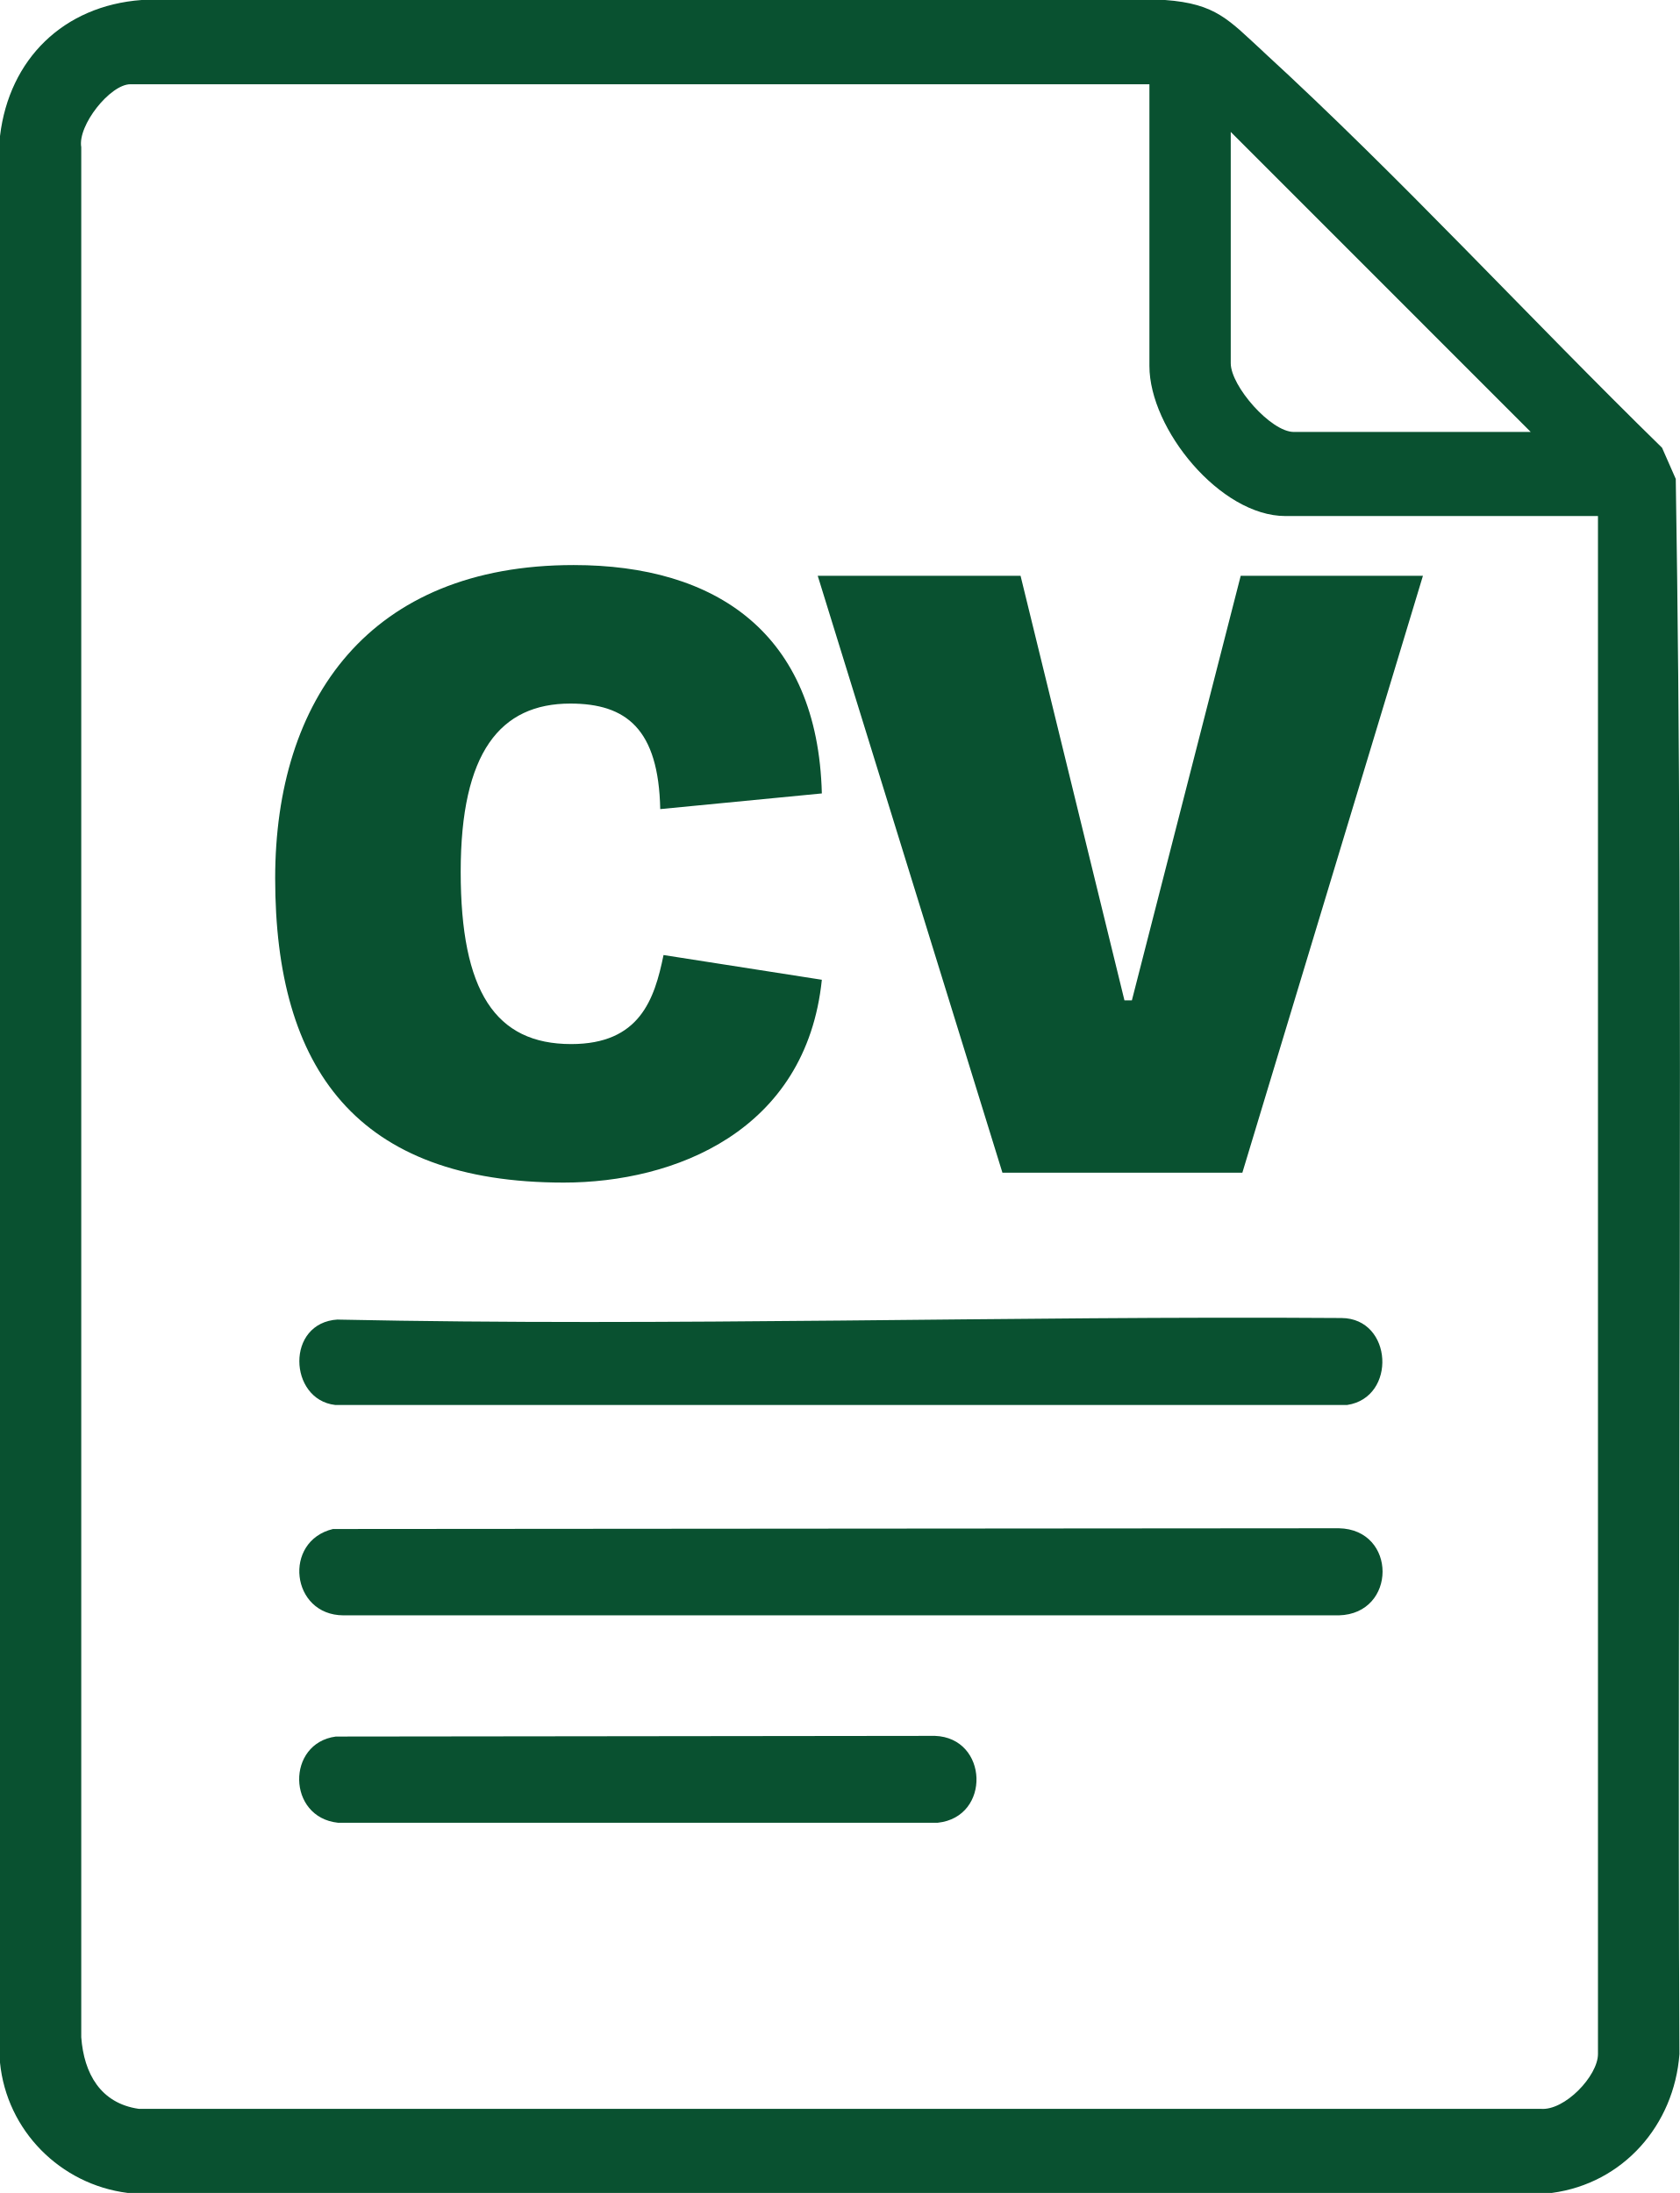
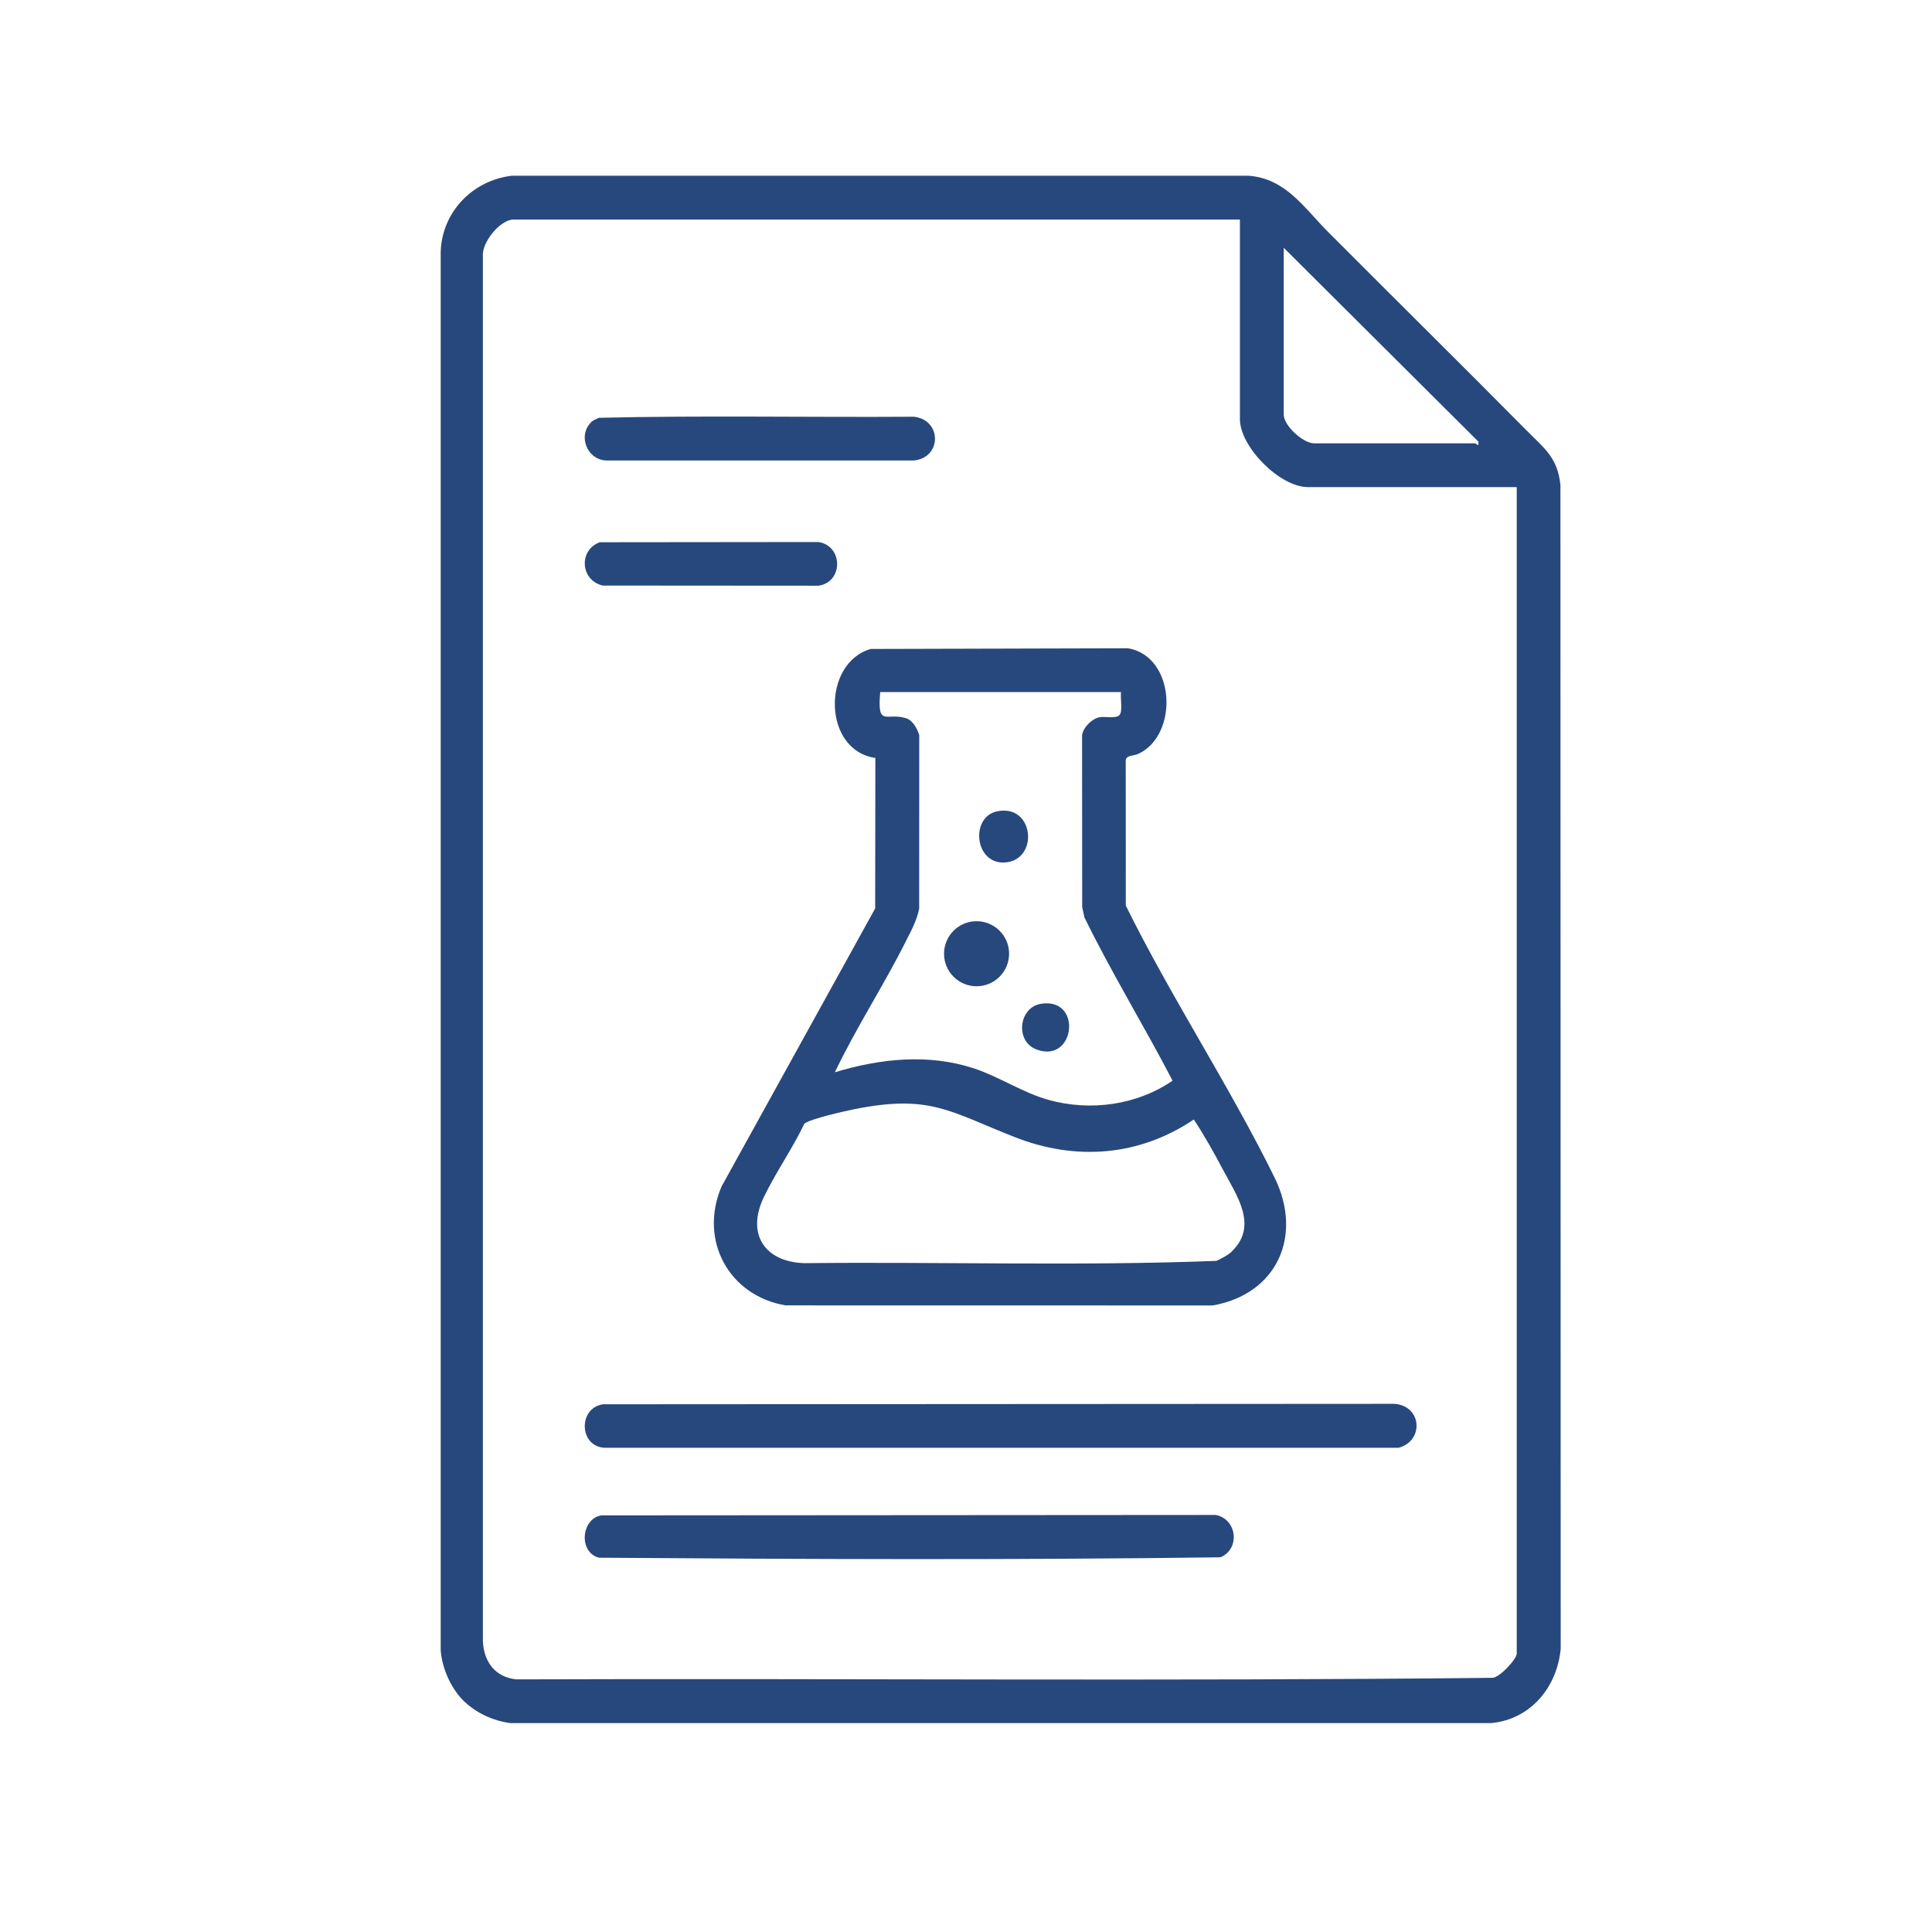
- <svg xmlns="http://www.w3.org/2000/svg" id="Layer_1" viewBox="0 0 224.11 292.59">
+ <svg xmlns="http://www.w3.org/2000/svg" id="Layer_1" viewBox="0 0 512 512">
  <defs>
-     <style>.cls-1{fill:#095130;}</style>
+     <style>.cls-1{fill:#27487c;}</style>
  </defs>
-   <path class="cls-1" d="M44.42,204l134.19-.1c7.79.15,7.77,11.42,0,11.62H45.81c-7.01-.03-8.1-9.9-1.39-11.52Z" />
-   <path class="cls-1" d="M45.08,176.06c44.59.94,89.35-.52,133.89-.21,6.85.05,7.39,10.6.76,11.6H44.71c-6.22-.72-6.64-11.01.37-11.4Z" />
-   <path class="cls-1" d="M168.53,6.9c18.36,16.84,35.4,35.44,53.2,52.84l1.83,4.16c1.12,69.97.14,140.12.49,210.16-.71,9.48-7.51,17.25-17.02,18.52H17.02C8.03,291.44.9,284.25,0,275.19V18.15C1.23,7.87,8.48.77,18.89,0h136.54c6.83.5,8.48,2.66,13.11,6.9ZM153.35,11.24H17.4c-2.7,0-7.07,5.5-6.56,8.4v252.18c.36,4.81,2.56,8.8,7.66,9.54h187.03c3.21.29,7.65-4.4,7.65-7.31V68.85h-41.7c-8.68,0-18.14-11.6-18.14-20.02V11.24ZM204.21,57.63l-40.02-40.03v30.86c0,3.06,5.36,9.17,8.41,9.17h31.6Z" />
-   <path class="cls-1" d="M44.8,231.69l79.93-.09c7.14.26,7.5,10.83.38,11.59H45.08c-6.79-.73-6.9-10.62-.28-11.5Z" />
-   <path class="cls-1" d="M36.71,117.19c0-23.87,12.54-41.8,39.82-41.8,18.92,0,32.56,9.02,33.11,30.47l-21.56,2.09c-.22-10.67-4.51-14.08-11.99-14.08-9.35,0-14.63,6.49-14.63,22.44s4.62,22.99,14.74,22.99c9.13,0,11.11-5.94,12.32-11.88l21.12,3.3c-2.09,20.24-19.69,27.06-34.43,27.06-27.61,0-38.5-15.18-38.5-40.59Z" />
-   <path class="cls-1" d="M133.73,156.46l-24.64-79.64h27.06l13.86,56.65h.99l14.52-56.65h24.31l-24.09,79.64h-32.01Z" />
+   <path class="cls-1" d="M123.19,451.06c-3.58-3.35-6.02-8.78-6.4-13.69V66.67c.36-10.53,8.48-18.88,18.86-20.1h195.25c9.88.78,14.63,8.44,20.91,14.74,17.58,17.66,35.32,35.15,52.85,52.86,4.56,4.61,8.11,7.07,8.87,14.34l.07,308.44c-.93,10.16-7.98,18.72-18.44,19.69H135.23c-4.45-.61-8.77-2.54-12.04-5.59ZM328.6,58.19h-192.53c-3.54,0-8.45,6.1-8.1,9.73v366.97c.22,5.45,3.25,9.64,8.91,10.16,86.21-.3,172.54.52,258.67-.41,1.93-.13,6.4-4.95,6.4-6.45V129.09h-55.33c-7.44,0-18.03-10.65-18.03-18.04v-52.86ZM340.2,65.66v44.16c0,3.03,5.16,7.67,8.08,7.67h42.69c.12,0,.46.52.82.42l.02-.85-51.61-51.4Z" />
+   <path class="cls-1" d="M159.8,372.15l209.64-.12c7.34.41,8.07,9.75,1.24,11.64h-210.59c-6.66-.47-6.89-10.53-.3-11.52Z" />
+   <path class="cls-1" d="M159.38,401.59l162.8-.11c5.59,1.03,6.62,8.97,1.25,11.22-54.79.73-109.88.51-164.7.11-5.46-1.41-4.76-10.32.64-11.23Z" />
+   <path class="cls-1" d="M156.73,111.82c.51-.5,1.36-.79,2.01-1.1,27.76-.65,55.64-.09,83.44-.28,7.45.8,7.48,10.85,0,11.6h-81.23c-5.3.03-8.01-6.53-4.22-10.22Z" />
+   <path class="cls-1" d="M158.96,143.7l57.9-.06c6.56.93,6.72,10.62.05,11.58l-57.18-.04c-5.99-1.41-6.41-9.46-.76-11.49Z" />
+   <path class="cls-1" d="M231.98,200.86c-14.04-2.01-14.18-25.18-1.23-28.88l68.21-.18c12.65,2.19,13.44,23.06,2.69,27.99-1.21.55-3.1.3-3.32,1.65l.02,38.55c12.02,24.36,27.49,47.8,39.43,72.09,7.6,15.47.62,30.91-16.43,33.88l-113.16-.02c-15.07-2.57-23.02-17.26-16.98-31.49l40.72-73.7.05-39.88ZM297.1,183.41h-63.83c-.87,9.59,1.71,5.23,6.93,6.96,1.72.57,2.92,2.79,3.41,4.47l-.02,45.95c-.59,3.06-2.09,5.81-3.47,8.55-5.9,11.78-13.18,22.91-18.87,34.82,11.96-3.62,24.78-5,36.87-1.02,6.73,2.22,12.97,6.47,19.82,8.36,11.04,3.05,23.31,1.4,32.8-5.11-7.55-14.55-16.18-28.58-23.37-43.3l-.58-2.74-.03-45.53c.32-2.1,2.68-4.45,4.77-4.77,1.43-.22,4.34.48,5.19-.61s.13-4.53.37-6.05ZM326.38,331.69c7.2-6.83,1.3-14.93-2.27-21.69-2.38-4.5-4.97-9.13-7.73-13.32-14.52,9.75-31.26,11.03-47.45,4.67-17.17-6.73-22.38-11.39-42.29-7.45-2.39.47-12.18,2.65-13.49,3.92-3.13,6.57-7.66,13.01-10.76,19.51-4.63,9.71.26,17.11,10.79,17.42,36.38-.39,72.94.81,109.22-.61,1.33-.65,2.92-1.42,3.99-2.43Z" />
+   <circle class="cls-1" cx="258.8" cy="252.75" r="8.62" />
+   <path class="cls-1" d="M264.24,215.01c9.96-2.06,11.17,13.14,1.92,13.56-7.93.36-9.06-12.08-1.92-13.56Z" />
+   <path class="cls-1" d="M275.85,266.02c11.08-1.8,9.14,15.91-1.12,12.12-5.83-2.16-4.76-11.16,1.12-12.12Z" />
</svg>
